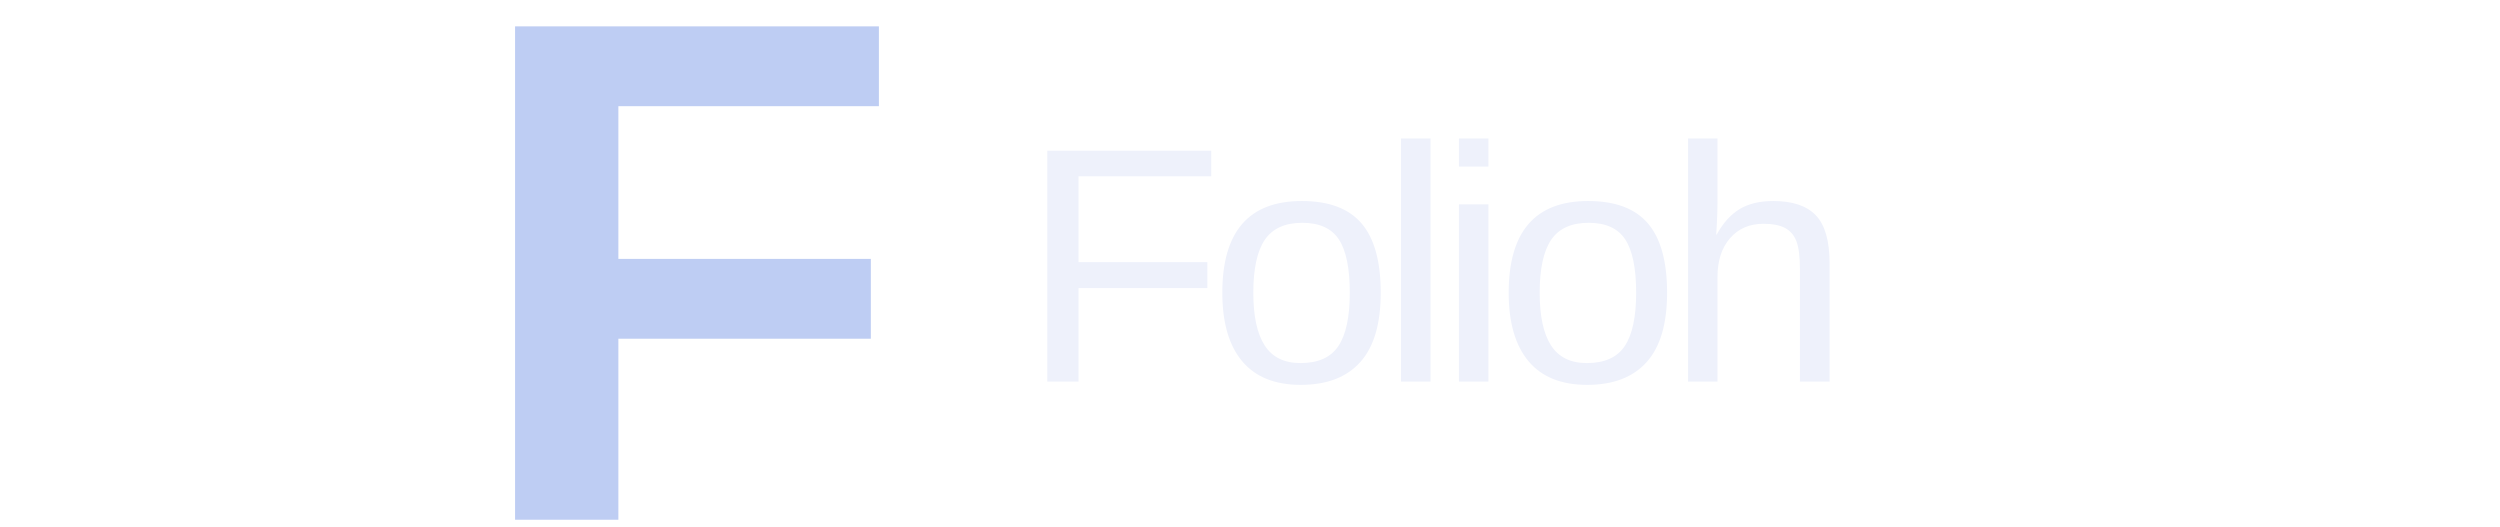
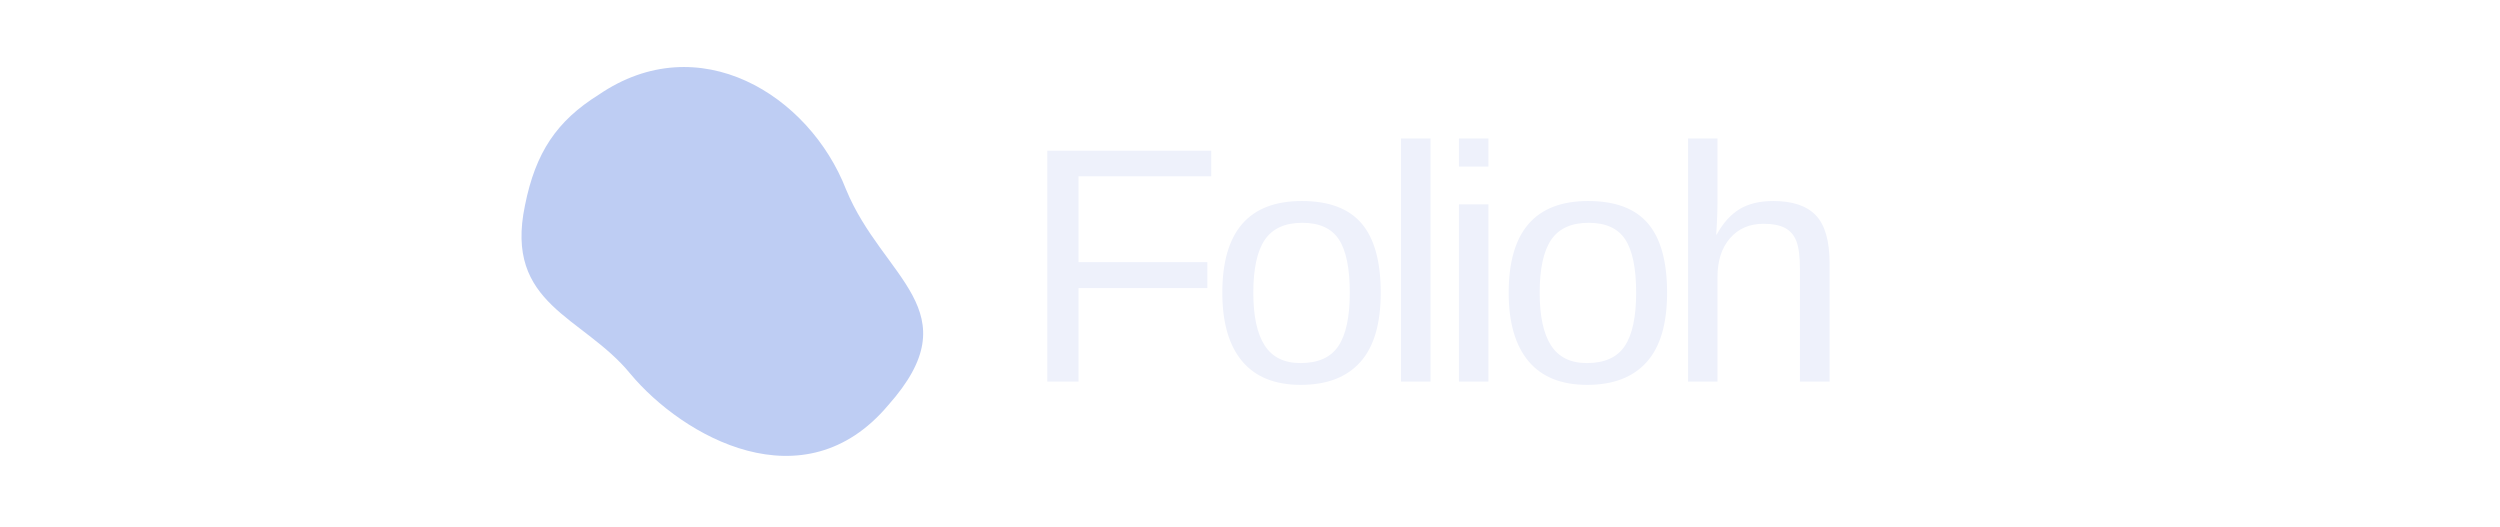
<svg xmlns="http://www.w3.org/2000/svg" width="760" height="160" viewBox="0 0 760 160" role="img" aria-label="Folioh">
-   <text x="142" y="158" fill="#BECDF3" font-family="Arial,Helvetica,sans-serif" font-size="218" font-weight="700">F</text>
+   <path transform="translate(142 0) scale(1.6)" fill="#BECDF3" d="M25 18C44 5 65 18 72 36C79 53 96 59 80 77C64 96 41 83 31 71C22 60 7 58 11 39C13 29 17 23 25 18Z" />
  <text x="310" y="116" fill="#eef1fb" font-family="Arial,Helvetica,sans-serif" font-size="102" font-weight="400" letter-spacing="-5">Folioh</text>
</svg>
